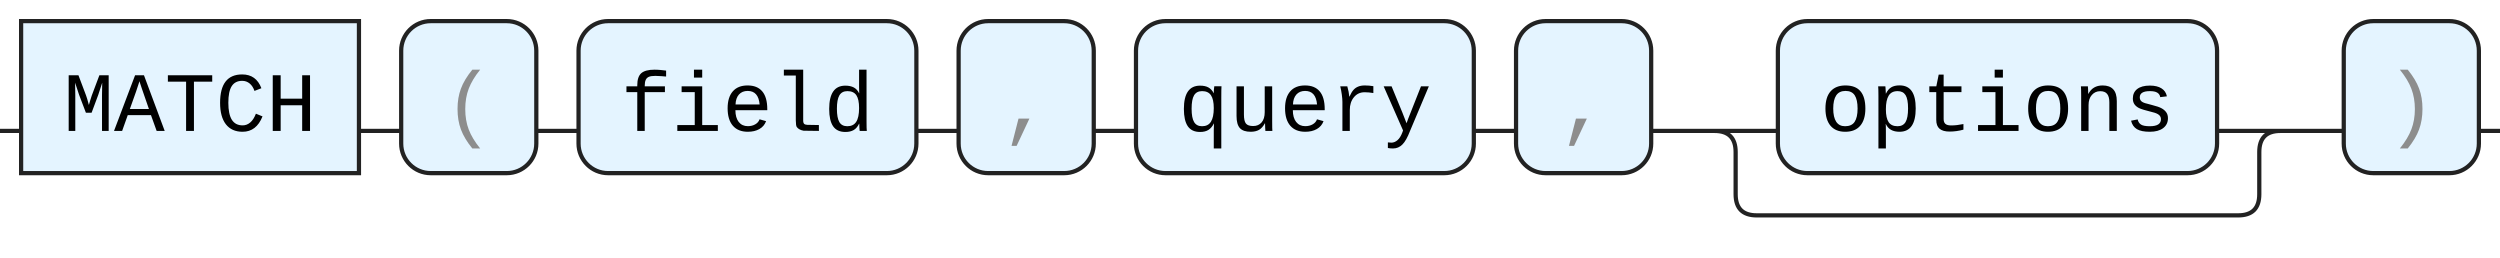
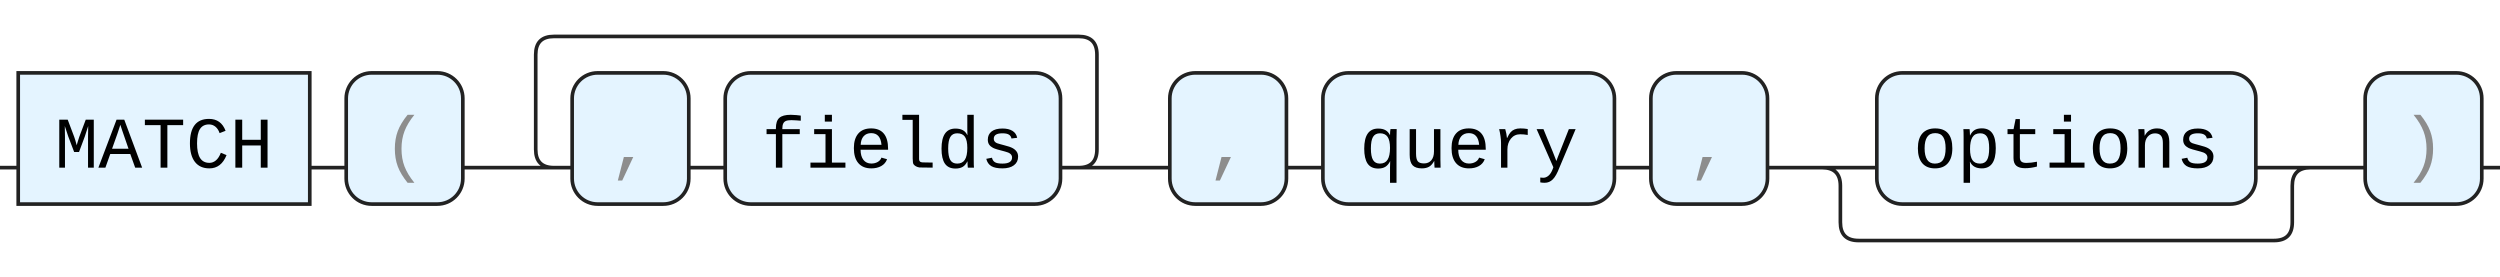
- <svg xmlns="http://www.w3.org/2000/svg" version="1.1" width="592" height="61" viewbox="0 0 592 61">
+ <svg xmlns="http://www.w3.org/2000/svg" version="1.1" width="686" height="76" viewbox="0 0 686 76">
  <defs>
    <style type="text/css">.c{fill:none;stroke:#222222;}.k{fill:#000000;font-family: ui-monospace, SFMono-Regular, Menlo, Monaco, Consolas, "Liberation Mono", "Courier New", monospace;font-size:20px;}.s{fill:#e4f4ff;stroke:#222222;}.syn{fill:#8D8D8D;font-family: ui-monospace, SFMono-Regular, Menlo, Monaco, Consolas, "Liberation Mono", "Courier New", monospace;font-size:20px;}</style>
  </defs>
-   <path class="c" d="M0 31h5m80 0h10m32 0h10m80 0h10m32 0h10m80 0h10m32 0h30m104 0h20m-139 0q5 0 5 5v10q0 5 5 5h114q5 0 5-5v-10q0-5 5-5m5 0h10m32 0h5" />
-   <rect class="s" x="5" y="5" width="80" height="36" />
-   <text class="k" x="15" y="31">MATCH</text>
-   <rect class="s" x="95" y="5" width="32" height="36" rx="7" />
-   <text class="syn" x="105" y="31">(</text>
-   <rect class="s" x="137" y="5" width="80" height="36" rx="7" />
-   <text class="k" x="147" y="31">field</text>
-   <rect class="s" x="227" y="5" width="32" height="36" rx="7" />
-   <text class="syn" x="237" y="31">,</text>
-   <rect class="s" x="269" y="5" width="80" height="36" rx="7" />
-   <text class="k" x="279" y="31">query</text>
-   <rect class="s" x="359" y="5" width="32" height="36" rx="7" />
-   <text class="syn" x="369" y="31">,</text>
-   <rect class="s" x="421" y="5" width="104" height="36" rx="7" />
-   <text class="k" x="431" y="31">options</text>
-   <rect class="s" x="555" y="5" width="32" height="36" rx="7" />
-   <text class="syn" x="565" y="31">)</text>
+   <path class="c" d="M0 46h5m80 0h10m32 0h30m-5 0q-5 0-5-5v-26q0-5 5-5h144q5 0 5 5v26q0 5-5 5m-107 0h10m92 0h30m32 0h10m80 0h10m32 0h30m104 0h20m-139 0q5 0 5 5v10q0 5 5 5h114q5 0 5-5v-10q0-5 5-5m5 0h10m32 0h5" />
+   <rect class="s" x="5" y="20" width="80" height="36" />
+   <text class="k" x="15" y="46">MATCH</text>
+   <rect class="s" x="95" y="20" width="32" height="36" rx="7" />
+   <text class="syn" x="105" y="46">(</text>
+   <rect class="s" x="157" y="20" width="32" height="36" rx="7" />
+   <text class="syn" x="167" y="46">,</text>
+   <rect class="s" x="199" y="20" width="92" height="36" rx="7" />
+   <text class="k" x="209" y="46">fields</text>
+   <rect class="s" x="321" y="20" width="32" height="36" rx="7" />
+   <text class="syn" x="331" y="46">,</text>
+   <rect class="s" x="363" y="20" width="80" height="36" rx="7" />
+   <text class="k" x="373" y="46">query</text>
+   <rect class="s" x="453" y="20" width="32" height="36" rx="7" />
+   <text class="syn" x="463" y="46">,</text>
+   <rect class="s" x="515" y="20" width="104" height="36" rx="7" />
+   <text class="k" x="525" y="46">options</text>
+   <rect class="s" x="649" y="20" width="32" height="36" rx="7" />
+   <text class="syn" x="659" y="46">)</text>
</svg>
